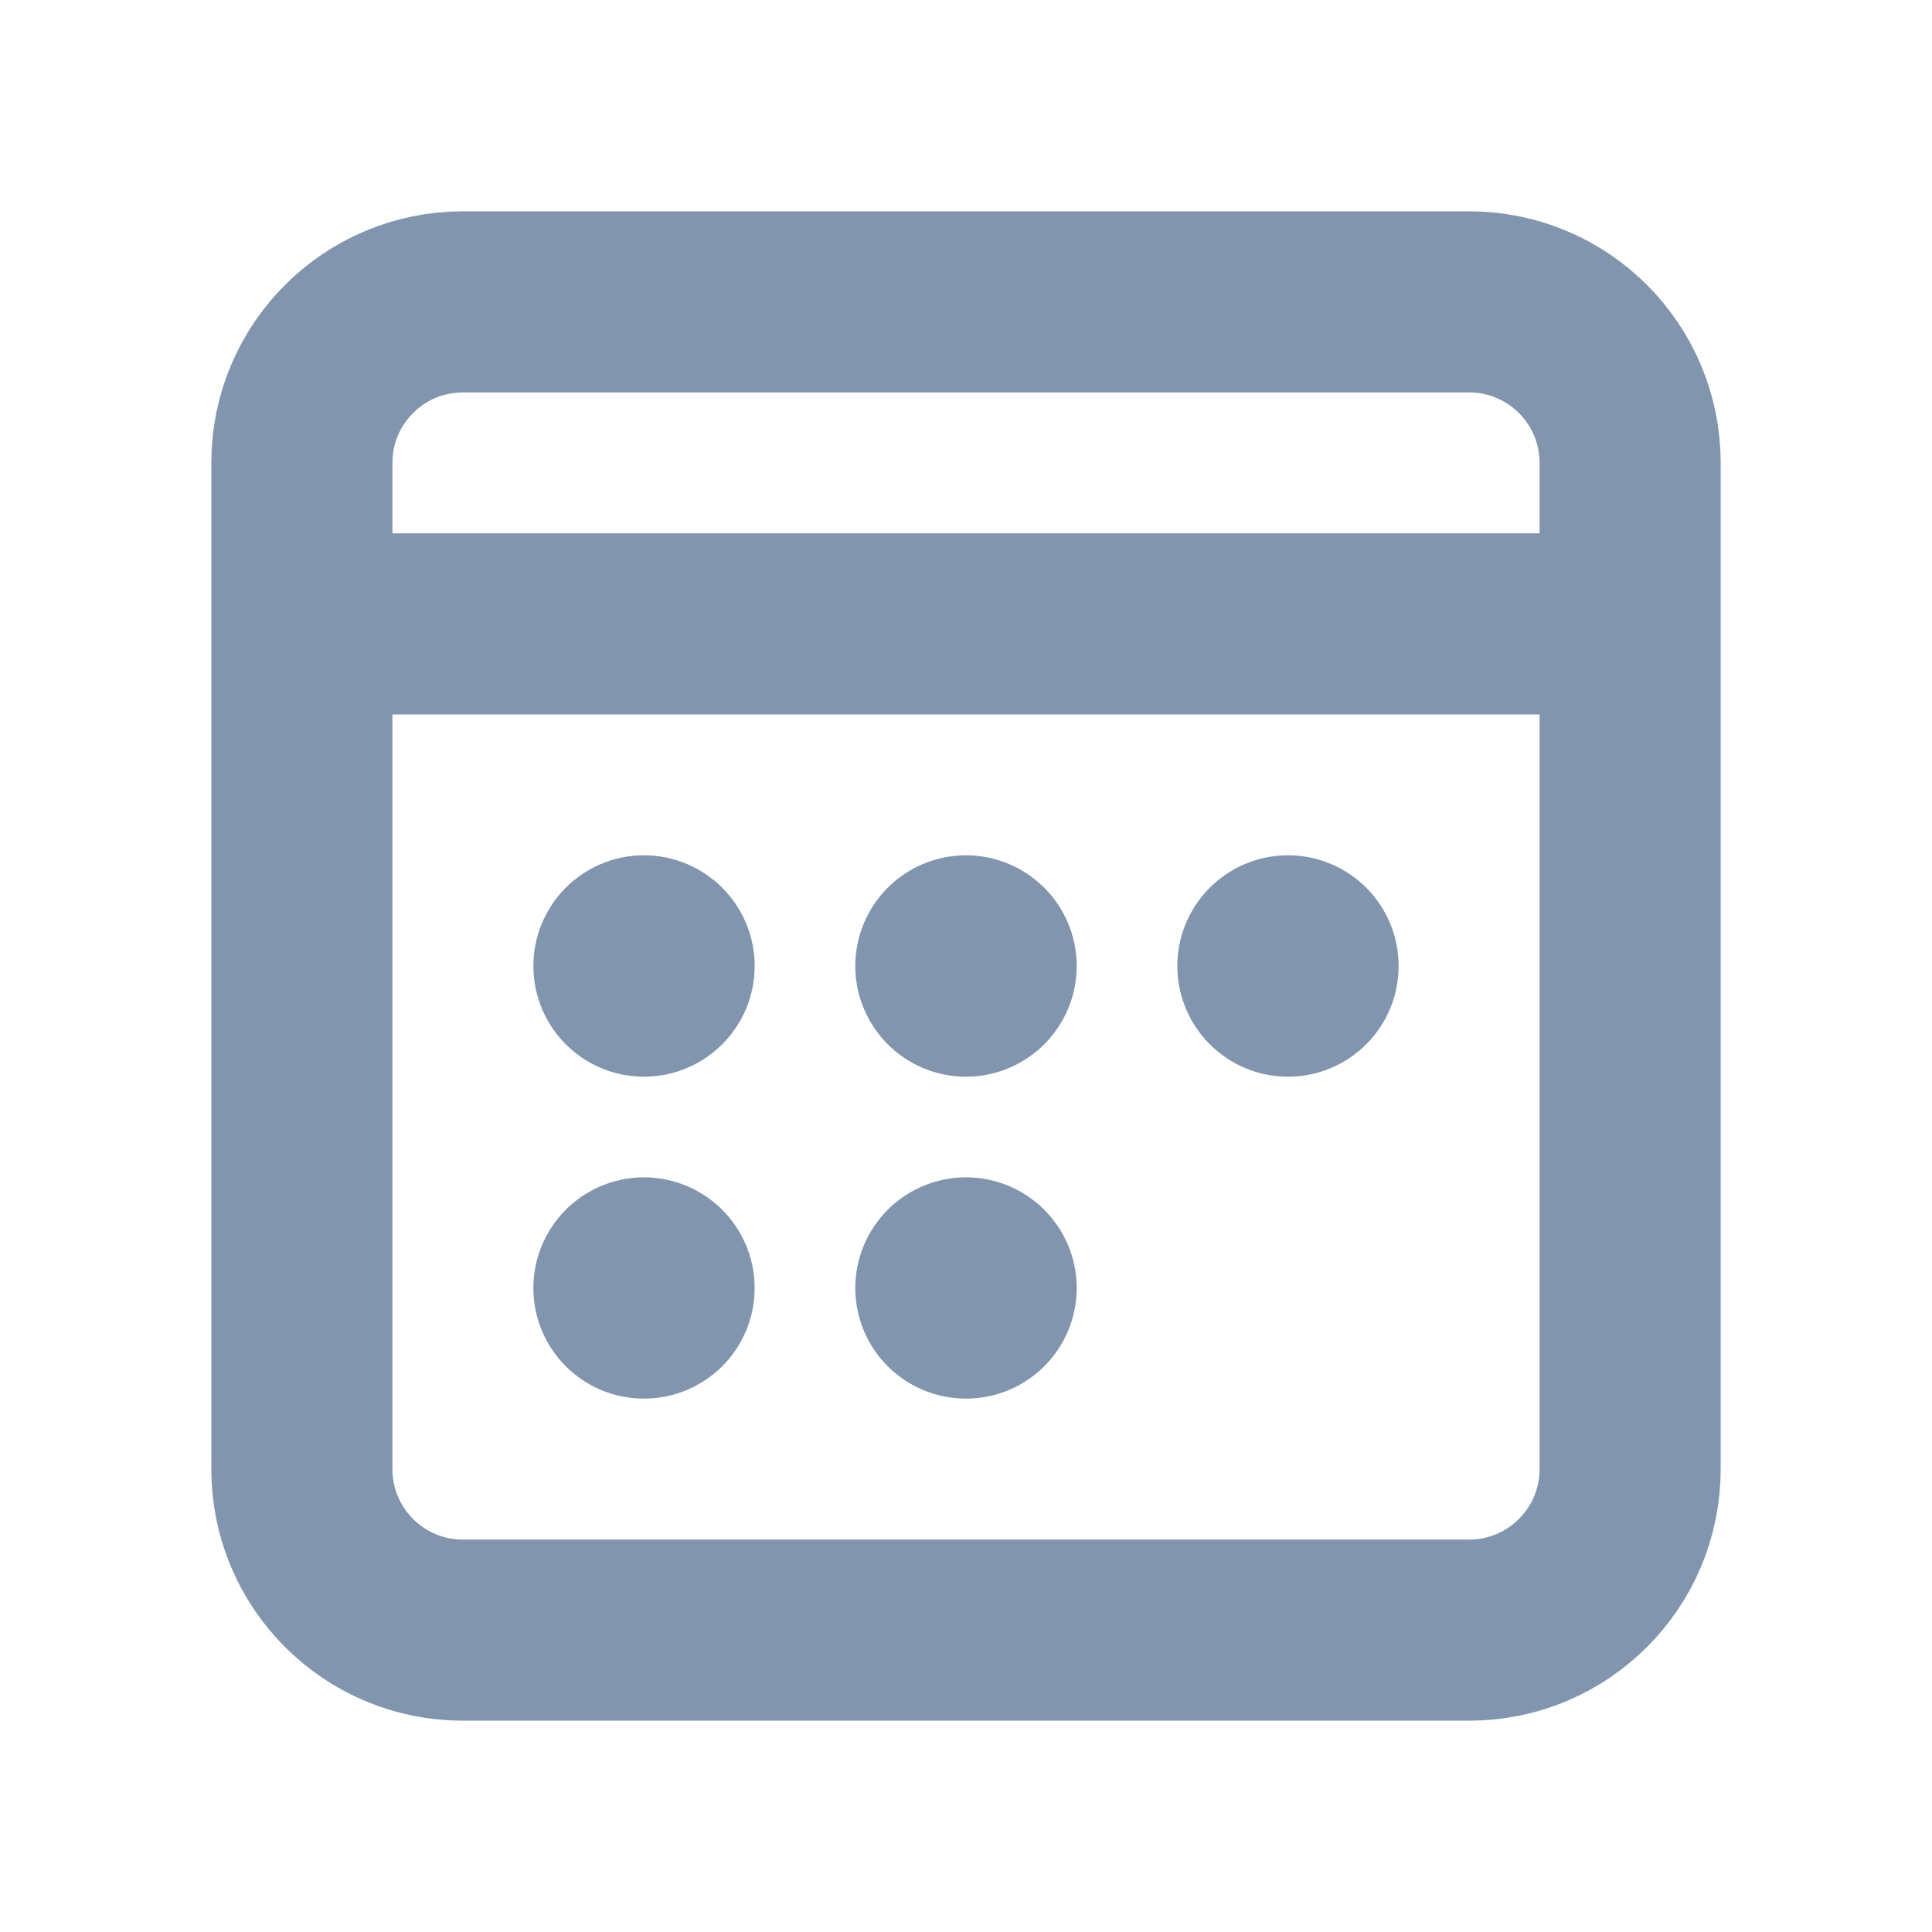
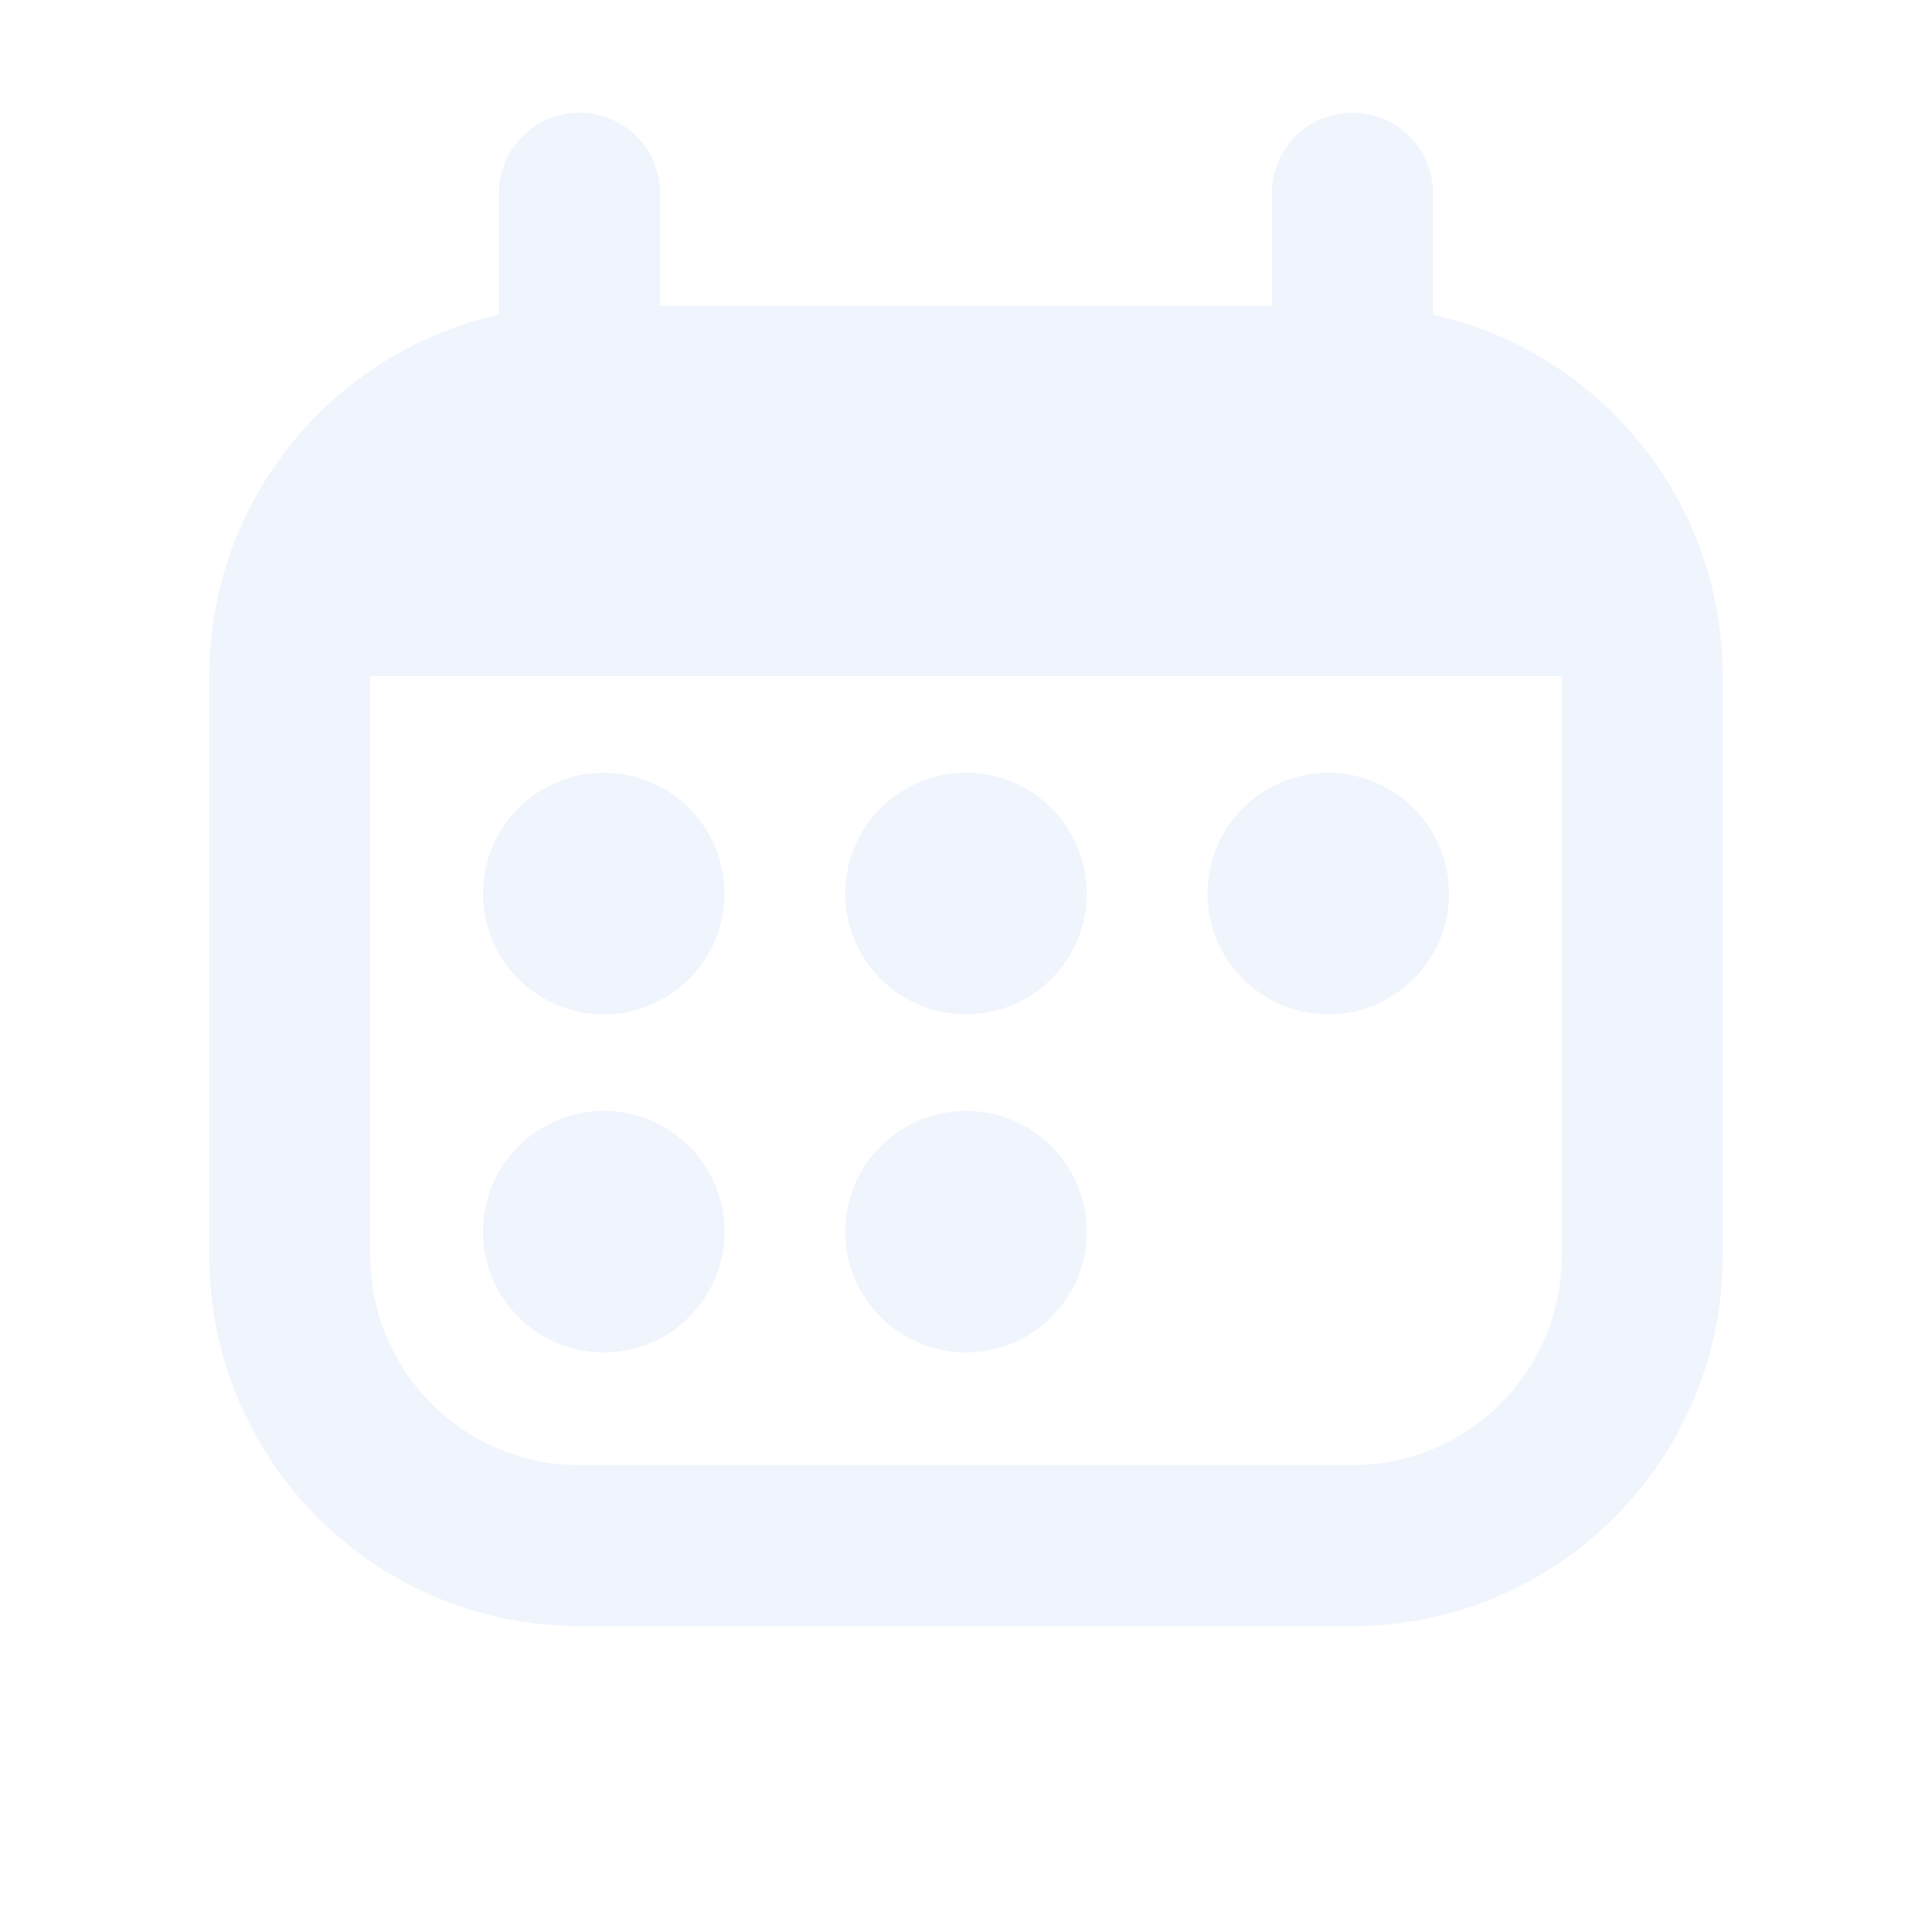
- <svg xmlns="http://www.w3.org/2000/svg" width="16" height="16" viewBox="0 0 16 16" fill="none">
-   <path d="M13.5 5.167V3.833C13.5 3.097 12.903 2.5 12.167 2.5H3.833C3.097 2.5 2.5 3.097 2.5 3.833V5.167M13.5 5.167V12.167C13.5 12.903 12.903 13.5 12.167 13.5H3.833C3.097 13.5 2.5 12.903 2.5 12.167V5.167M13.5 5.167H2.5M5.333 8V7.993M8 8V7.993M5.333 10.667V10.66M8 10.667V10.66M10.667 8V7.993M5.5 8C5.5 8.092 5.425 8.167 5.333 8.167C5.241 8.167 5.167 8.092 5.167 8C5.167 7.908 5.241 7.833 5.333 7.833C5.425 7.833 5.5 7.908 5.5 8ZM8.167 8C8.167 8.092 8.092 8.167 8 8.167C7.908 8.167 7.833 8.092 7.833 8C7.833 7.908 7.908 7.833 8 7.833C8.092 7.833 8.167 7.908 8.167 8ZM5.5 10.667C5.5 10.759 5.425 10.833 5.333 10.833C5.241 10.833 5.167 10.759 5.167 10.667C5.167 10.575 5.241 10.5 5.333 10.5C5.425 10.5 5.5 10.575 5.5 10.667ZM8.167 10.667C8.167 10.759 8.092 10.833 8 10.833C7.908 10.833 7.833 10.759 7.833 10.667C7.833 10.575 7.908 10.5 8 10.5C8.092 10.5 8.167 10.575 8.167 10.667ZM10.833 8C10.833 8.092 10.759 8.167 10.667 8.167C10.575 8.167 10.5 8.092 10.5 8C10.5 7.908 10.575 7.833 10.667 7.833C10.759 7.833 10.833 7.908 10.833 8Z" stroke="#8295AE" stroke-width="1.5" stroke-linecap="round" />
+ <svg xmlns="http://www.w3.org/2000/svg" width="24" height="24" viewBox="0 0 24 24" fill="none">
+   <path id="Vector" d="M16.8 4.8H7.2C5.211 4.8 3.6 6.412 3.6 8.4V15.6C3.6 17.588 5.211 19.2 7.2 19.2H16.8C18.788 19.2 20.4 17.588 20.4 15.6V8.4C20.4 6.412 18.788 4.8 16.8 4.8Z" stroke="#F0F4FC" stroke-width="2" stroke-linecap="round" stroke-linejoin="round" />
+   <path id="Vector_2" d="M20.4 8.4C20.4 6.412 18.788 4.8 16.8 4.8H7.2C5.211 4.8 3.6 6.412 3.6 8.4H20.4Z" fill="#F0F4FC" />
+   <path id="Vector_3" d="M7.199 4.8V2.4" stroke="#F0F4FC" stroke-width="2" stroke-linecap="round" stroke-linejoin="round" />
+   <path id="Vector_4" d="M16.801 4.8V2.4" stroke="#F0F4FC" stroke-width="2" stroke-linecap="round" stroke-linejoin="round" />
+   <path id="Vector_5" d="M7.5 12.6C8.328 12.6 9 11.928 9 11.1C9 10.271 8.328 9.6 7.5 9.6C6.672 9.6 6 10.271 6 11.1C6 11.928 6.672 12.6 7.5 12.6Z" fill="#F0F4FC" />
+   <path id="Vector_6" d="M16.5 12.6C17.328 12.6 18 11.928 18 11.1C18 10.271 17.328 9.6 16.5 9.6C15.672 9.6 15 10.271 15 11.1C15 11.928 15.672 12.6 16.5 12.6Z" fill="#F0F4FC" />
+   <path id="Vector_7" d="M12 12.6C12.828 12.6 13.5 11.928 13.5 11.1C13.5 10.271 12.828 9.6 12 9.6C11.172 9.6 10.5 10.271 10.5 11.1C10.5 11.928 11.172 12.6 12 12.6Z" fill="#F0F4FC" />
+   <path id="Vector_8" d="M7.5 16.8C8.328 16.8 9 16.128 9 15.3C9 14.472 8.328 13.8 7.5 13.8C6.672 13.8 6 14.472 6 15.3C6 16.128 6.672 16.8 7.5 16.8Z" fill="#F0F4FC" />
+   <path id="Vector_9" d="M12 16.8C12.828 16.8 13.5 16.128 13.5 15.3C13.5 14.472 12.828 13.8 12 13.8C11.172 13.8 10.5 14.472 10.5 15.3C10.5 16.128 11.172 16.8 12 16.8Z" fill="#F0F4FC" />
</svg>
